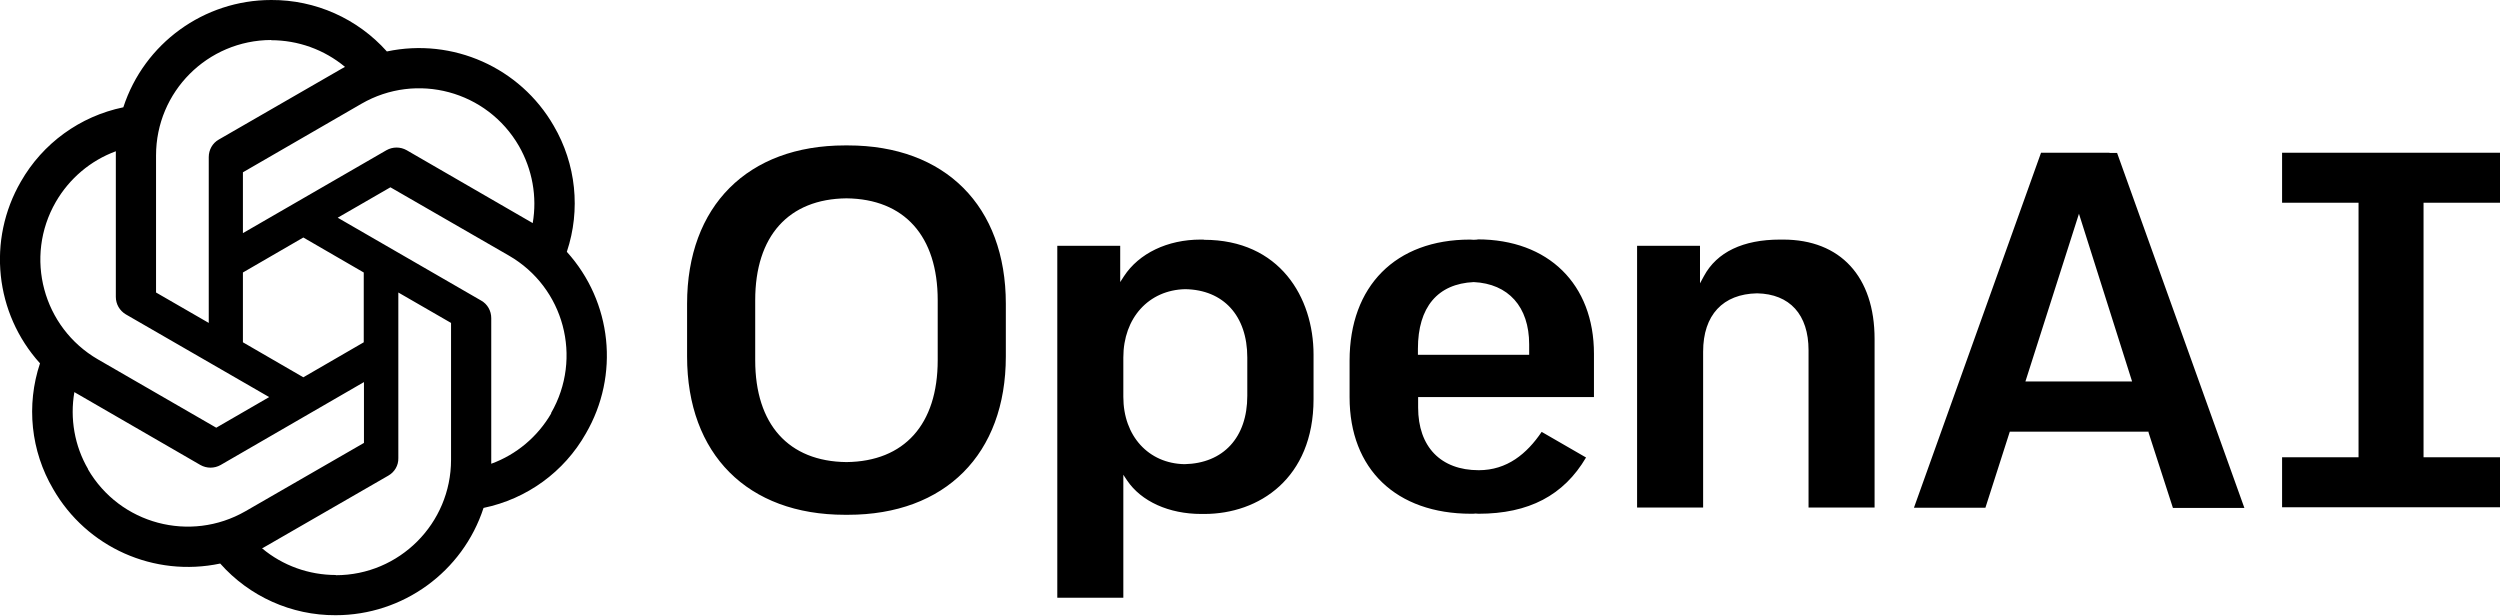
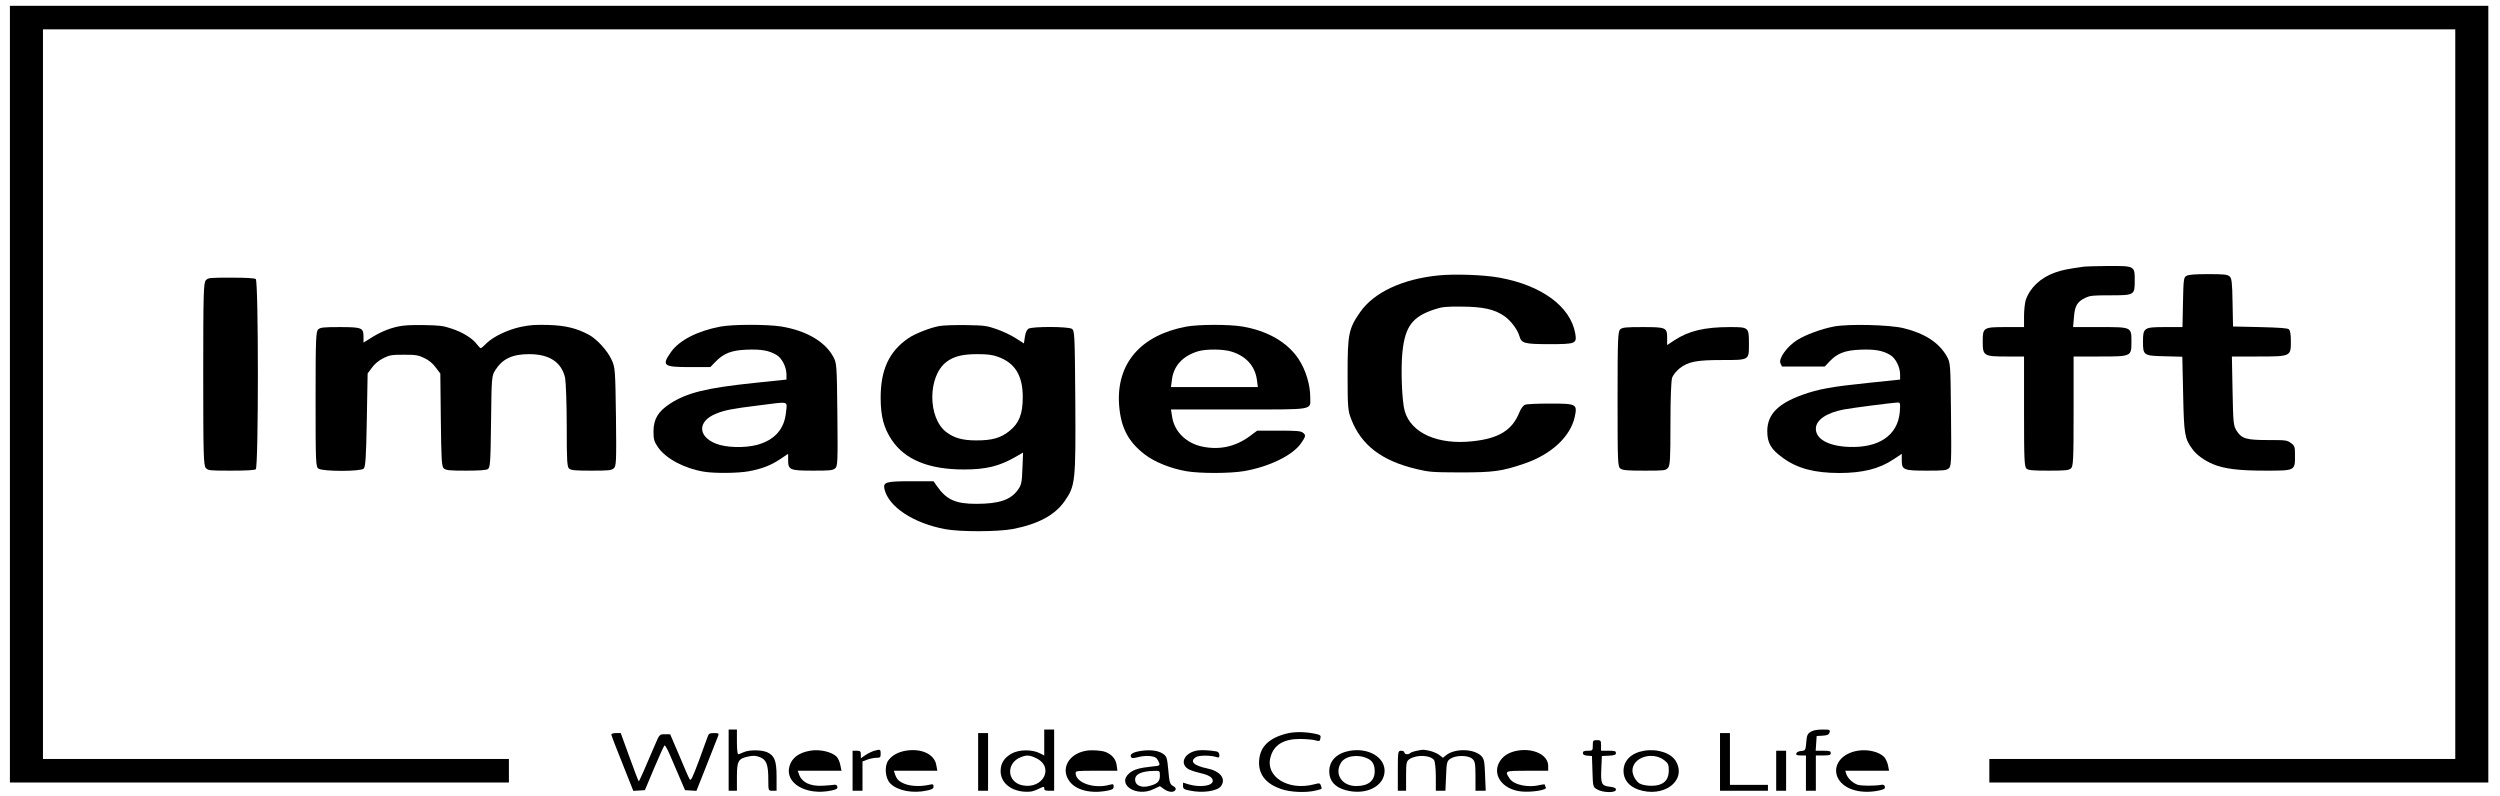
- <svg xmlns="http://www.w3.org/2000/svg" id="openai-horizontal" viewBox="0 0 120 29.53">
-   <path d="M40.7,6.98s-.05,0-.07,0c-.02,0-.05,0-.07,0-4.67,0-7.58,2.91-7.58,7.6v2.53c0,4.69,2.9,7.6,7.58,7.6,.02,0,.05,0,.07,0,.02,0,.05,0,.07,0,4.67,0,7.58-2.91,7.58-7.6v-2.53c0-4.69-2.91-7.6-7.58-7.6Zm4.31,10.31c0,3.08-1.6,4.86-4.38,4.89-2.78-.03-4.38-1.81-4.38-4.89v-2.88c0-3.08,1.6-4.86,4.38-4.89,2.78,.03,4.38,1.81,4.38,4.89v2.88Zm40.57-5.79s-.06,0-.09,0c-.02,0-.03,0-.05,0-1.77,0-3.03,.6-3.65,1.75l-.19,.35v-1.8h-3.02v12.56h3.17v-7.48c0-1.76,.95-2.77,2.59-2.8,1.57,.03,2.47,1.02,2.47,2.73v7.55h3.17v-8.09c0-2.99-1.64-4.77-4.39-4.77Zm34.42-1.77v-2.4h-10.46v2.4h3.67v12.22h-3.67v2.4h10.46v-2.4h-3.67V9.73h3.67Zm-18.75-2.4h0s-3.28,0-3.28,0l-6.1,17.04h3.43l1.17-3.65h6.66v.04s1.17,3.62,1.17,3.62h3.43l-6.11-17.04h-.36Zm-4.03,10.98l2.57-8.05,2.55,8.05h-5.12Zm-39.45-6.81s-.05,0-.07,0c-.03,0-.05,0-.07,0-1.59,0-2.96,.66-3.68,1.76l-.18,.28v-1.74h-3.02V28.69h3.17v-5.9l.18,.27c.68,1.01,2.01,1.61,3.56,1.61,.03,0,.05,0,.08,0,.02,0,.04,0,.07,0,2.61,0,5.24-1.7,5.24-5.51v-2.14c0-2.74-1.62-5.51-5.26-5.51Zm2.1,7.5c0,2-1.15,3.24-3.01,3.28-1.73-.03-2.94-1.35-2.94-3.23v-1.89c0-1.9,1.22-3.24,2.97-3.28,1.84,.03,2.98,1.28,2.98,3.28v1.84Zm11.05-7.5h0c-.06,0-.12,.01-.18,.01-.06,0-.12-.01-.18-.01h0c-3.57,0-5.78,2.23-5.78,5.81v1.76c0,3.45,2.24,5.59,5.83,5.59,.08,0,.15,0,.22-.01,.05,0,.09,.01,.14,.01,2.41,0,4.09-.88,5.16-2.7l-2.13-1.23c-.71,1.05-1.66,1.84-3.02,1.84-1.82,0-2.91-1.12-2.91-3.01v-.5h8.44v-2.08c0-3.34-2.19-5.49-5.59-5.49Zm-2.86,5.54v-.3c0-2,.95-3.12,2.68-3.2,1.66,.08,2.66,1.18,2.66,2.99v.5s-5.34,0-5.34,0Z" />
-   <path d="M27.21,12.08c.67-2.01,.44-4.21-.63-6.04-1.61-2.8-4.85-4.24-8.01-3.57C17.16,.89,15.14-.01,13.02,0c-3.23,0-6.1,2.08-7.1,5.15-2.08,.43-3.87,1.73-4.92,3.57-1.62,2.8-1.25,6.32,.92,8.72-.67,2.01-.44,4.21,.63,6.03,1.61,2.81,4.85,4.25,8.02,3.58,1.4,1.58,3.42,2.49,5.54,2.48,3.23,0,6.1-2.08,7.1-5.15,2.08-.43,3.87-1.73,4.91-3.57,1.63-2.8,1.26-6.32-.91-8.72Zm-2.3-5.07c.64,1.12,.88,2.43,.66,3.7-.04-.03-.12-.07-.17-.1l-5.88-3.4c-.3-.17-.67-.17-.97,0l-6.89,3.98v-2.92l5.69-3.29c2.65-1.53,6.03-.62,7.56,2.03Zm-13.25,6.07l2.9-1.68,2.9,1.68v3.35l-2.9,1.68-2.9-1.68v-3.35ZM13.01,1.93c1.3,0,2.55,.45,3.55,1.28-.04,.02-.12,.07-.18,.1l-5.88,3.39c-.3,.17-.48,.49-.48,.84v7.96l-2.53-1.46V7.46c0-3.06,2.47-5.53,5.53-5.54ZM2.68,9.69h0c.65-1.12,1.66-1.98,2.88-2.43v6.99c0,.35,.18,.66,.48,.84l6.88,3.97-2.54,1.47-5.68-3.28c-2.64-1.53-3.55-4.91-2.02-7.56Zm1.55,12.83h0c-.65-1.11-.88-2.43-.66-3.7,.04,.03,.12,.07,.17,.1l5.88,3.4c.3,.17,.67,.17,.97,0l6.88-3.98v2.92l-5.69,3.28c-2.65,1.52-6.03,.62-7.56-2.02Zm11.89,5.08c-1.29,0-2.55-.45-3.54-1.28,.04-.02,.13-.07,.18-.1l5.88-3.39c.3-.17,.49-.49,.48-.84v-7.95l2.53,1.46v6.57c0,3.06-2.48,5.54-5.53,5.54Zm10.34-7.76c-.65,1.12-1.67,1.98-2.88,2.42v-6.99c0-.35-.18-.67-.48-.84h0l-6.89-3.98,2.53-1.46,5.69,3.28c2.65,1.53,3.55,4.91,2.02,7.56Z" />
+ <svg xmlns="http://www.w3.org/2000/svg" version="1.0" width="110pt" height="35pt" viewBox="0 0 110 35" preserveAspectRatio="xMidYMid meet">
+   <g transform="translate(0,35) scale(0.00727,-0.005178)" fill="#000000" stroke="none">
+     <path d="M60 3410 l0 -3300 1510 0 1510 0 0 100 0 100 -1410 0 -1410 0 0 3100 0 3100 7300 0 7300 0 0 -3100 0 -3100 -1410 0 -1410 0 0 -100 0 -100 1510 0 1510 0 0 3300 0 3300 -7500 0 -7500 0 0 -3300z" />
+     <path d="M12615 4494 c-107 -21 -136 -30 -178 -51 -88 -44 -152 -130 -177 -235 -5 -24 -10 -85 -10 -135 l0 -93 -108 0 c-139 0 -142 -3 -142 -123 0 -122 6 -127 145 -127 l105 0 0 -469 c0 -414 2 -471 16 -485 12 -13 39 -16 133 -16 102 0 120 3 134 18 15 17 17 65 17 485 l0 467 155 0 c195 0 195 0 195 123 0 129 3 127 -192 127 l-161 0 5 83 c5 96 20 133 67 164 31 21 46 23 151 23 149 0 150 1 150 127 0 123 0 123 -161 122 -68 -1 -133 -3 -144 -5z" />
+     <path d="M8706 4419 c-217 -30 -392 -145 -474 -312 -70 -141 -76 -187 -76 -527 0 -282 2 -311 22 -383 61 -221 185 -354 397 -424 75 -25 92 -27 260 -28 205 0 254 9 393 76 162 78 277 229 303 397 16 109 11 112 -153 112 -71 0 -138 -4 -148 -10 -11 -6 -26 -34 -35 -67 -43 -149 -123 -219 -281 -243 -210 -33 -373 68 -412 255 -17 80 -25 359 -14 505 16 214 60 298 191 359 50 23 67 26 166 25 130 -1 200 -22 260 -81 39 -38 80 -115 91 -170 12 -61 30 -68 181 -68 160 0 167 4 157 90 -29 230 -202 409 -459 475 -93 24 -270 33 -369 19z" />
+     <path d="M13234 4416 c-18 -13 -19 -30 -22 -225 l-3 -211 -104 0 c-130 0 -135 -5 -135 -125 0 -116 4 -119 133 -123 l105 -4 5 -321 c5 -337 9 -374 55 -462 25 -50 73 -99 126 -130 68 -40 156 -55 318 -55 179 0 178 -1 178 128 0 75 -2 85 -25 107 -23 24 -31 25 -135 25 -135 0 -162 11 -193 78 -20 44 -21 68 -25 340 l-4 292 155 0 c202 0 202 0 202 129 0 60 -4 94 -13 103 -9 9 -61 14 -175 18 l-162 5 -3 204 c-2 173 -5 208 -19 223 -14 15 -33 18 -128 18 -80 0 -117 -4 -131 -14z" />
+     <path d="M1246 4378 c-14 -20 -16 -112 -16 -798 0 -686 2 -778 16 -798 14 -21 22 -22 153 -22 93 0 141 4 149 12 17 17 17 1599 0 1616 -8 8 -56 12 -149 12 -131 0 -139 -1 -153 -22z" />
+     <path d="M2406 3984 c-57 -18 -111 -51 -166 -101 l-40 -35 0 50 c0 76 -10 82 -144 82 -97 0 -115 -3 -129 -18 -15 -17 -17 -73 -17 -594 0 -544 1 -576 18 -591 27 -25 253 -25 273 0 11 13 15 97 19 412 l5 397 26 49 c15 30 42 62 68 80 39 27 50 30 125 30 73 0 87 -3 124 -28 26 -17 52 -46 69 -80 l28 -52 3 -395 c3 -345 5 -397 19 -412 14 -15 34 -18 133 -18 78 0 122 4 132 13 15 11 17 56 20 402 3 382 4 391 26 440 44 96 103 135 205 135 122 0 195 -68 217 -200 5 -36 10 -221 10 -412 0 -302 2 -349 16 -362 12 -13 39 -16 133 -16 103 0 120 2 135 19 16 18 17 52 14 438 -4 400 -5 421 -26 484 -26 80 -89 176 -137 213 -74 56 -143 80 -247 84 -78 3 -110 0 -165 -16 -82 -25 -166 -82 -208 -139 -16 -23 -32 -42 -35 -42 -3 -1 -14 15 -25 35 -26 49 -87 102 -154 132 -48 23 -72 27 -166 29 -78 2 -124 -2 -159 -13z" />
+     <path d="M4360 3984 c-139 -37 -249 -116 -299 -216 -58 -116 -47 -128 116 -128 l122 0 31 45 c50 72 97 98 189 103 88 5 136 -7 181 -45 33 -28 60 -102 60 -168 l0 -41 -191 -28 c-293 -43 -411 -83 -515 -178 -71 -66 -98 -129 -99 -233 0 -68 4 -89 28 -137 47 -96 160 -180 278 -207 65 -15 207 -13 272 4 79 21 131 49 188 102 l49 46 0 -55 c0 -82 11 -88 152 -88 100 0 117 2 132 19 16 17 17 55 14 457 -3 434 -4 440 -27 497 -50 126 -164 218 -313 252 -86 19 -293 19 -368 -1z m397 -729 c-10 -143 -69 -235 -175 -276 -77 -28 -188 -24 -250 11 -110 62 -110 190 0 253 53 31 96 43 263 72 187 33 169 40 162 -60z" />
+     <path d="M5686 3989 c-55 -13 -150 -66 -190 -105 -115 -112 -166 -266 -166 -504 0 -159 19 -258 67 -359 80 -168 225 -251 436 -251 135 0 215 27 316 109 l43 35 -4 -135 c-3 -121 -6 -141 -29 -185 -43 -83 -114 -116 -251 -116 -124 0 -180 35 -237 150 l-21 42 -134 0 c-155 0 -172 -7 -163 -67 25 -150 174 -289 367 -340 91 -24 319 -23 410 1 154 42 256 119 315 240 63 127 66 165 63 845 -3 583 -4 603 -22 617 -26 19 -234 20 -260 1 -11 -8 -19 -32 -23 -69 l-6 -57 -49 44 c-27 25 -79 59 -115 77 -62 30 -73 32 -187 35 -67 1 -138 -2 -160 -8z m351 -260 c105 -51 153 -159 153 -344 0 -143 -22 -222 -80 -287 -52 -60 -105 -81 -200 -81 -84 0 -135 20 -182 70 -114 120 -114 475 0 597 44 47 97 66 186 66 61 0 90 -5 123 -21z" />
+     <path d="M7180 3984 c-277 -73 -424 -314 -407 -664 10 -192 54 -312 154 -421 61 -66 159 -121 254 -144 86 -20 264 -19 348 1 153 37 294 134 345 236 30 61 31 71 10 92 -12 13 -41 16 -145 16 l-130 0 -47 -49 c-85 -87 -181 -117 -284 -87 -99 28 -171 129 -184 254 l-7 62 405 0 c470 0 438 -8 438 102 0 108 -27 233 -70 325 -67 143 -188 242 -342 278 -80 19 -265 18 -338 -1z m275 -213 c88 -39 141 -124 152 -238 l6 -63 -263 0 -263 0 6 65 c11 117 65 199 157 239 49 21 156 20 205 -3z" />
+     <path d="M11100 3985 c-80 -22 -170 -69 -223 -115 -61 -54 -115 -159 -101 -198 l9 -27 130 0 129 0 29 43 c46 69 94 95 186 100 88 5 136 -7 181 -45 33 -28 60 -102 60 -168 l0 -41 -191 -28 c-223 -32 -304 -53 -401 -102 -148 -75 -212 -167 -212 -309 0 -101 23 -155 96 -228 88 -89 189 -126 338 -127 143 0 244 35 331 117 l49 46 0 -55 c0 -82 11 -88 152 -88 100 0 117 2 132 19 16 17 17 56 14 457 -3 433 -3 440 -26 497 -47 115 -133 194 -262 238 -85 29 -333 37 -420 14z m398 -728 c-13 -198 -127 -307 -313 -295 -120 8 -195 67 -195 154 0 74 64 136 170 164 48 13 292 57 324 59 17 1 18 -5 14 -82z" />
+     <path d="M9807 3962 c-15 -17 -17 -73 -17 -594 0 -544 1 -576 18 -591 15 -14 41 -17 145 -17 119 0 127 1 141 22 14 19 16 72 16 378 0 219 4 370 11 393 6 21 26 56 45 77 51 56 102 70 254 70 169 0 165 -3 165 138 0 141 -1 142 -116 142 -152 0 -248 -32 -335 -112 l-44 -41 0 61 c0 88 -6 92 -149 92 -102 0 -120 -3 -134 -18z" />
+     <path d="M4410 300 l0 -260 25 0 25 0 0 118 c0 135 8 155 69 173 31 9 43 8 69 -5 40 -21 52 -63 52 -188 0 -98 0 -98 25 -98 l25 0 0 120 c0 134 -12 177 -55 206 -35 23 -113 23 -145 1 -14 -9 -28 -17 -32 -17 -5 0 -8 47 -8 105 l0 105 -25 0 -25 0 0 -260z" />
+     <path d="M6320 450 l0 -111 -27 20 c-48 34 -128 32 -173 -5 -44 -37 -63 -81 -64 -144 -1 -97 57 -169 143 -178 37 -3 53 1 84 22 35 24 37 24 37 6 0 -16 7 -20 30 -20 l30 0 0 260 0 260 -30 0 -30 0 0 -110z m-49 -133 c112 -75 43 -267 -83 -231 -96 28 -100 193 -7 241 34 18 52 16 90 -10z" />
+     <path d="M10959 541 c-19 -16 -24 -30 -27 -89 -4 -68 -5 -71 -31 -74 -15 -2 -27 -10 -29 -20 -3 -14 3 -18 27 -18 l31 0 0 -150 0 -150 30 0 30 0 0 150 0 150 45 0 c38 0 45 3 45 20 0 17 -7 20 -45 20 l-46 0 3 63 3 62 36 3 c30 3 38 8 42 28 4 23 2 24 -43 24 -32 0 -56 -6 -71 -19z" />
+     <path d="M7787 526 c-114 -41 -167 -121 -167 -251 1 -104 46 -179 135 -221 56 -27 148 -32 206 -13 43 15 41 12 34 41 -6 24 -8 25 -43 12 -156 -56 -294 65 -263 229 19 105 78 157 177 157 34 0 75 -5 90 -10 31 -12 33 -11 36 21 3 21 -3 25 -42 36 -60 15 -117 15 -163 -1z" />
+     <path d="M3700 518 c0 -7 30 -118 67 -246 l66 -233 35 3 35 3 56 187 c31 103 59 190 63 193 3 4 18 -33 33 -82 15 -48 41 -135 59 -193 l32 -105 35 -3 34 -3 63 223 c35 123 65 233 69 246 5 19 2 22 -26 22 -25 0 -32 -5 -37 -27 -4 -16 -29 -109 -54 -208 -41 -153 -49 -176 -57 -155 -6 14 -34 105 -63 203 l-54 177 -32 0 c-32 0 -33 -1 -59 -87 -57 -189 -96 -313 -99 -313 -2 0 -27 92 -56 205 l-53 205 -29 0 c-15 0 -28 -5 -28 -12z" />
+     <path d="M5920 285 l0 -245 30 0 30 0 0 245 0 245 -30 0 -30 0 0 -245z" />
+     <path d="M10410 285 l0 -245 145 0 145 0 0 25 0 25 -115 0 -115 0 0 220 0 220 -30 0 -30 0 0 -245z" />
+     <path d="M9640 425 c0 -43 -1 -45 -30 -45 -23 0 -30 -5 -30 -19 0 -14 8 -21 28 -23 l27 -3 3 -132 c3 -129 3 -132 29 -152 36 -29 113 -30 113 -2 0 15 -10 21 -40 26 -48 8 -53 24 -48 165 l3 95 43 3 c34 3 42 7 42 23 0 16 -7 19 -45 19 l-45 0 0 45 c0 41 -2 45 -25 45 -23 0 -25 -4 -25 -45z" />
+     <path d="M4903 380 c-67 -16 -108 -58 -124 -127 -33 -147 99 -257 253 -211 31 9 38 16 36 32 -2 13 -9 19 -18 17 -8 -2 -38 -6 -66 -8 -79 -8 -132 27 -149 100 l-7 27 132 0 133 0 -7 47 c-3 26 -13 57 -21 70 -28 43 -103 68 -162 53z" />
+     <path d="M5290 379 c-14 -6 -37 -22 -52 -36 l-28 -27 0 32 c0 27 -4 32 -25 32 l-25 0 0 -170 0 -170 30 0 30 0 0 125 0 124 30 16 c16 8 40 15 55 15 22 0 25 4 25 35 0 38 -2 39 -40 24z" />
+     <path d="M5481 380 c-45 -11 -82 -39 -104 -81 -26 -50 -20 -153 12 -198 44 -61 135 -86 222 -59 30 9 39 16 39 34 0 21 -3 22 -32 13 -52 -15 -110 -10 -145 11 -34 20 -46 38 -57 83 l-6 27 131 0 132 0 -6 46 c-10 94 -90 147 -186 124z" />
+     <path d="M6574 380 c-107 -25 -157 -155 -101 -260 40 -76 130 -107 230 -79 30 8 37 15 37 34 0 22 -2 24 -26 15 -93 -36 -204 18 -204 100 0 19 6 20 126 20 l127 0 -5 50 c-5 50 -30 90 -68 110 -26 13 -84 18 -116 10z" />
+     <path d="M6903 378 c-46 -10 -66 -28 -58 -50 5 -13 11 -14 47 -1 43 15 90 10 107 -10 5 -7 12 -24 16 -38 6 -25 4 -27 -42 -33 -76 -11 -111 -25 -138 -57 -79 -95 43 -207 147 -135 l38 25 24 -24 c29 -29 61 -32 70 -8 5 11 0 23 -14 33 -19 15 -23 30 -29 134 -7 106 -10 119 -32 140 -29 28 -79 37 -136 24z m117 -211 c0 -49 -16 -70 -68 -88 -46 -16 -82 8 -82 55 0 48 39 73 118 75 31 1 32 0 32 -42z" />
+     <path d="M7251 383 c-87 -17 -118 -123 -49 -166 13 -8 41 -20 63 -27 51 -16 75 -37 75 -66 0 -43 -76 -58 -145 -30 l-35 15 0 -28 c0 -24 6 -30 39 -39 77 -24 167 -6 190 36 33 62 -2 128 -81 151 -84 25 -109 59 -71 96 17 17 88 18 126 1 14 -7 17 -3 17 17 0 16 -7 28 -17 31 -33 9 -88 14 -112 9z" />
+     <path d="M8171 380 c-79 -19 -126 -83 -126 -176 0 -80 34 -134 99 -159 122 -47 235 32 236 164 0 117 -98 197 -209 171z m106 -66 c30 -19 43 -53 43 -109 0 -81 -39 -125 -112 -125 -86 0 -133 100 -93 196 25 60 102 78 162 38z" />
+     <path d="M8573 379 c-18 -5 -35 -14 -38 -19 -10 -15 -35 -12 -35 5 0 8 -9 15 -20 15 -19 0 -20 -7 -20 -170 l0 -170 25 0 25 0 0 125 c0 113 2 126 21 144 42 39 125 35 148 -8 6 -11 11 -74 11 -140 l0 -121 29 0 29 0 4 125 c3 112 5 127 25 146 32 32 108 33 134 0 16 -20 19 -40 19 -147 l0 -124 31 0 31 0 -4 134 c-3 118 -6 138 -24 163 -44 60 -156 64 -209 8 l-22 -25 -23 25 c-13 14 -40 29 -59 35 -41 11 -35 11 -78 -1z" />
+     <path d="M9185 381 c-48 -12 -82 -39 -105 -85 -54 -113 9 -244 126 -262 62 -9 158 12 150 33 -3 8 -6 19 -6 24 0 5 -11 4 -26 -1 -71 -27 -161 -2 -187 53 -32 67 -31 67 108 67 l125 0 0 41 c0 92 -87 153 -185 130z" />
+     <path d="M9951 380 c-77 -18 -124 -81 -125 -169 -1 -75 32 -133 89 -161 152 -73 293 71 230 236 -28 73 -111 113 -194 94z m122 -81 c23 -25 27 -38 27 -85 0 -67 -19 -107 -60 -124 -34 -14 -93 -8 -117 12 -22 18 -43 71 -43 109 0 112 120 167 193 88z" />
+     <path d="M11243 380 c-95 -22 -150 -119 -124 -218 29 -104 135 -155 253 -120 31 9 38 16 36 32 -2 13 -9 19 -18 17 -42 -11 -127 -11 -149 1 -30 16 -58 54 -67 91 l-6 27 132 0 133 0 -6 45 c-4 25 -14 57 -23 71 -30 45 -101 69 -161 54z" />
+     <path d="M10750 210 l0 -170 30 0 30 0 0 170 0 170 -30 0 -30 0 0 -170z" />
+   </g>
</svg>
